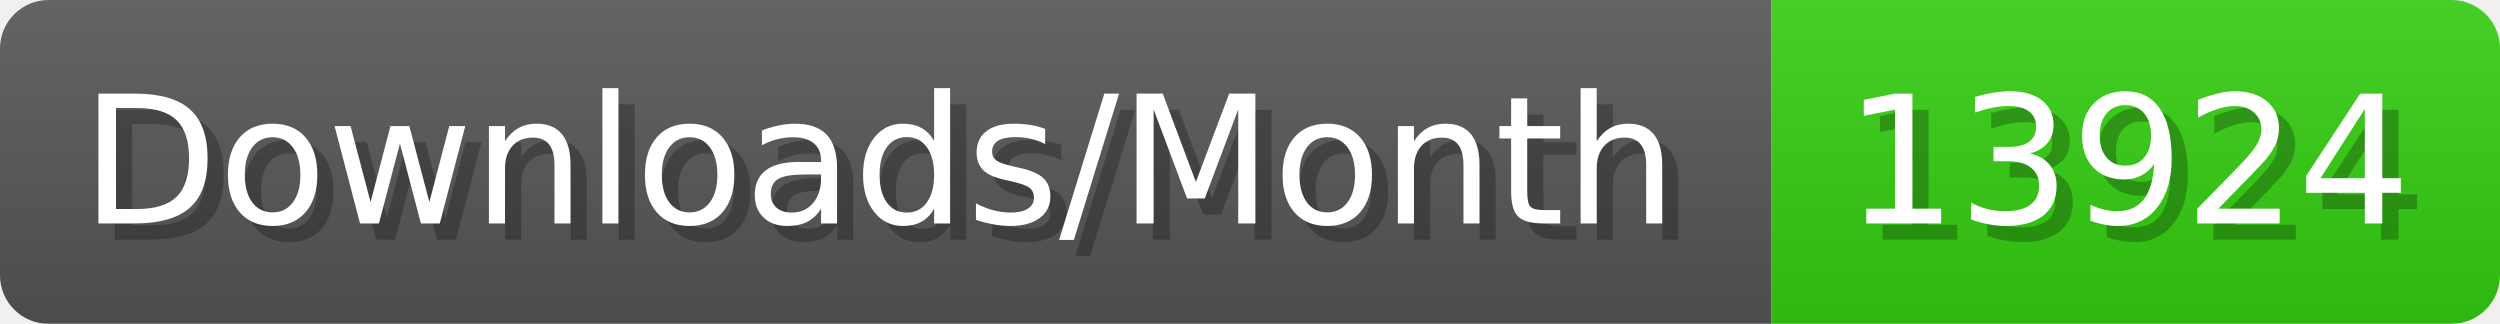
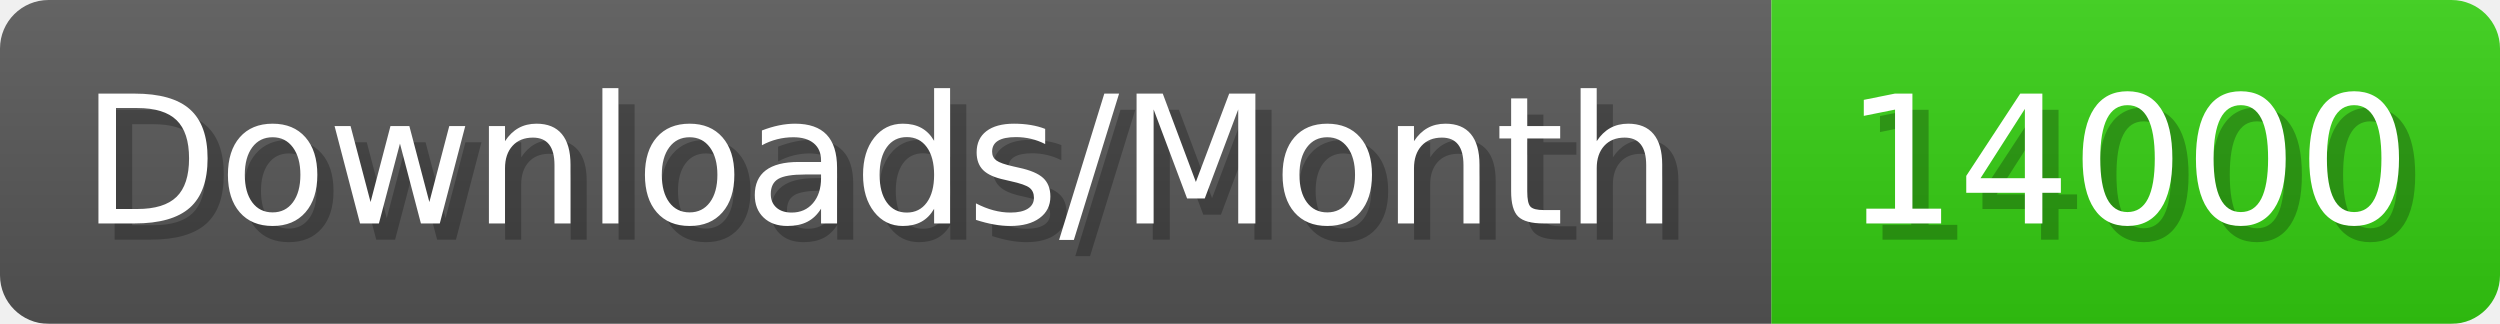
- <svg xmlns="http://www.w3.org/2000/svg" width="154.4" height="20" viewBox="0 0 1544 200" role="img" aria-label="Downloads/Month: 13924">
+ <svg xmlns="http://www.w3.org/2000/svg" width="154.4" height="20" viewBox="0 0 1544 200" role="img" aria-label="Downloads/Month: 14000">
  <linearGradient id="YlXUI" x2="0" y2="100%">
    <stop offset="0" stop-opacity=".1" stop-color="#EEE" />
    <stop offset="1" stop-opacity=".1" />
  </linearGradient>
  <mask id="JHhop">
    <rect width="1544" height="200" rx="30" fill="#FFF" />
  </mask>
  <g mask="url(#JHhop)">
    <rect width="1094" height="200" fill="#555" />
    <rect width="450" height="200" fill="#3C1" x="1094" />
    <rect width="1544" height="200" fill="url(#YlXUI)" />
  </g>
  <g aria-hidden="true" fill="#fff" text-anchor="start" font-family="Verdana,DejaVu Sans,sans-serif" font-size="110">
    <text x="60" y="148" textLength="994" fill="#000" opacity="0.25">Downloads/Month</text>
    <text x="50" y="138" textLength="994">Downloads/Month</text>
-     <text x="1149" y="148" textLength="350" fill="#000" opacity="0.25">13924</text>
-     <text x="1139" y="138" textLength="350">13924</text>
+     <text x="1149" y="148" textLength="350" fill="#000" opacity="0.25">14000</text>
+     <text x="1139" y="138" textLength="350">14000</text>
  </g>
</svg>
